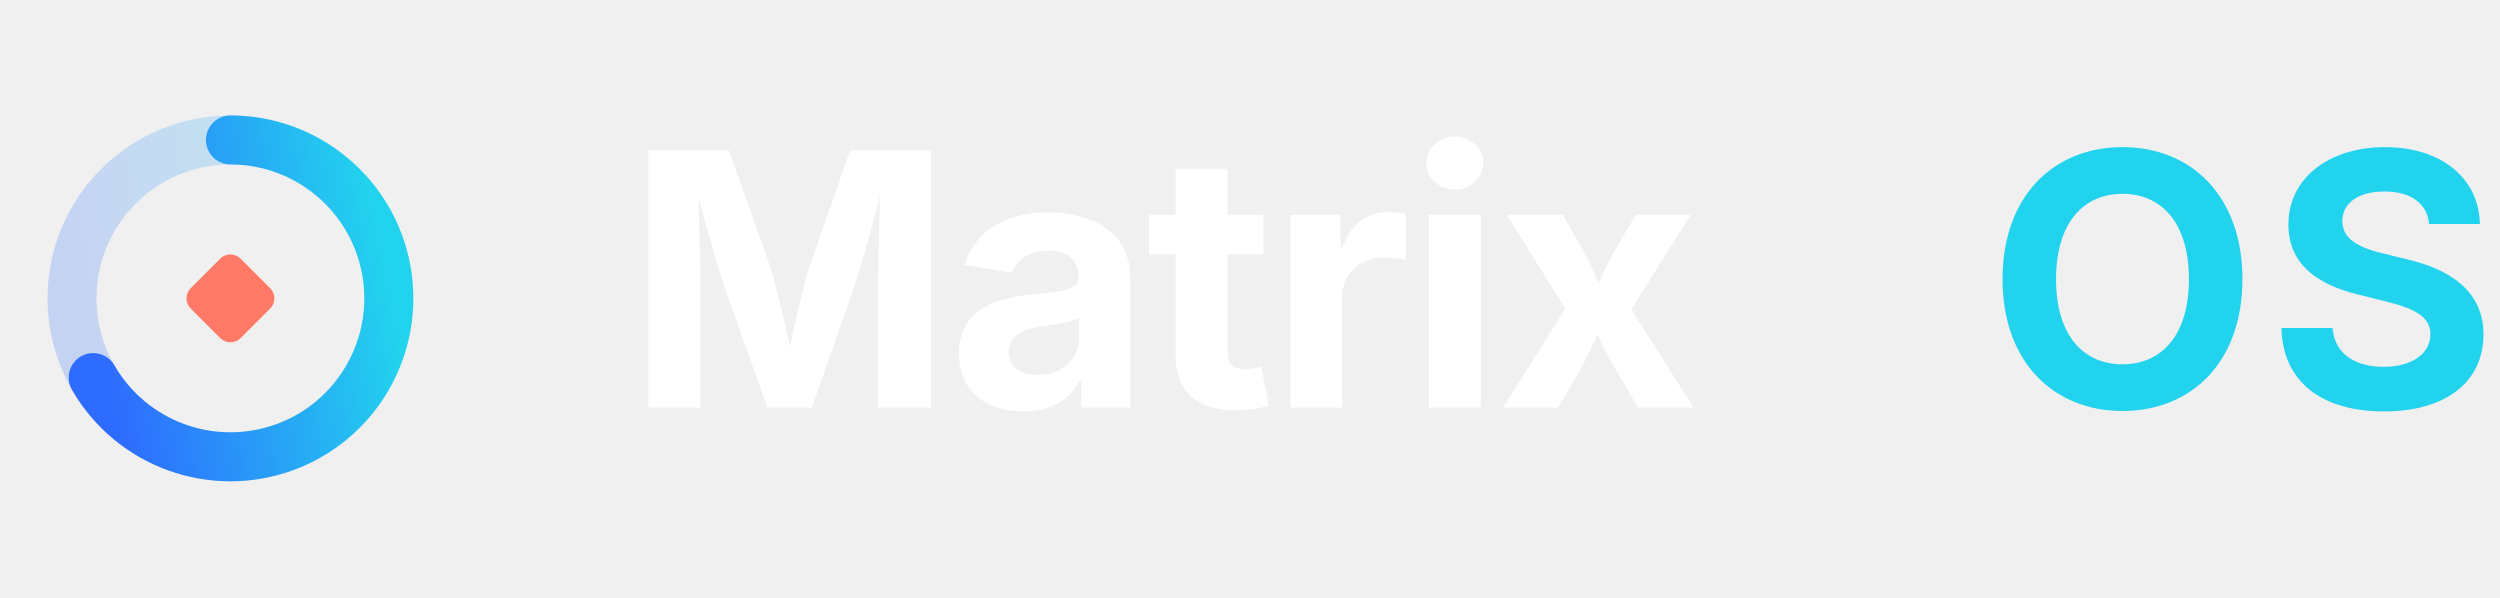
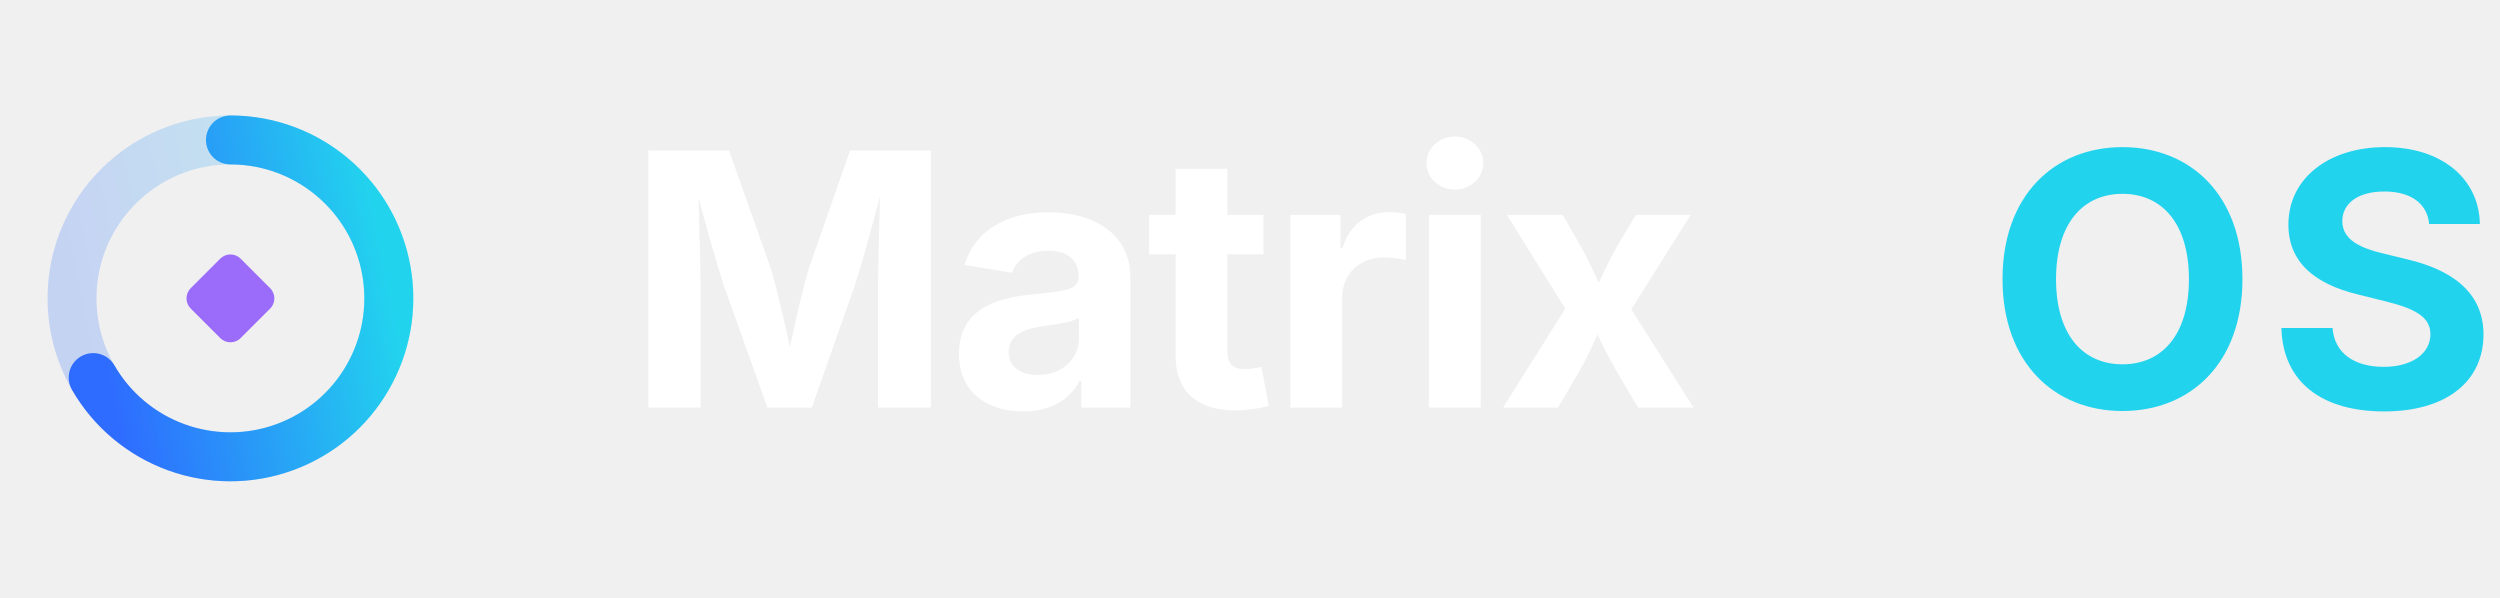
<svg xmlns="http://www.w3.org/2000/svg" viewBox="0 0 184 44" width="184" height="44" fill="none" role="img" aria-label="Matrix OS">
  <defs>
    <linearGradient id="quorum-g" x1="0.01" y1="0.6" x2="0.99" y2="0.4">
      <stop offset="0" stop-color="#2E6BFF" />
      <stop offset="1" stop-color="#22D3EE" />
    </linearGradient>
  </defs>
  <g transform="translate(0 5.0) scale(1.06)">
    <circle cx="16.0" cy="16.0" r="11.0" fill="none" stroke="url(#quorum-g)" stroke-opacity="0.22" stroke-width="3.4" />
    <path d="M16 5 A11.0 11.0 0 1 1 6.47 21.5" fill="none" stroke="url(#quorum-g)" stroke-width="3.4" stroke-linecap="round" />
-     <rect x="13.55" y="13.55" width="4.9" height="4.9" rx="1" fill="#FF7A66" transform="rotate(45 16.0 16.0)" />
+     <rect x="13.55" y="13.55" width="4.9" height="4.9" rx="1" fill="#9B6CF9" transform="rotate(45 16.0 16.0)" />
  </g>
  <text x="46.0" y="30.0" font-family="Inter, ui-sans-serif, system-ui, -apple-system, Segoe UI, Helvetica, Arial, sans-serif" font-size="26" font-weight="700" fill="#FFFFFF" letter-spacing="-0.5">Matrix</text>
  <text x="146.2" y="30.0" font-family="Inter, ui-sans-serif, system-ui, -apple-system, Segoe UI, Helvetica, Arial, sans-serif" font-size="26" font-weight="700" fill="#22D3EE" letter-spacing="0.6">OS</text>
</svg>
